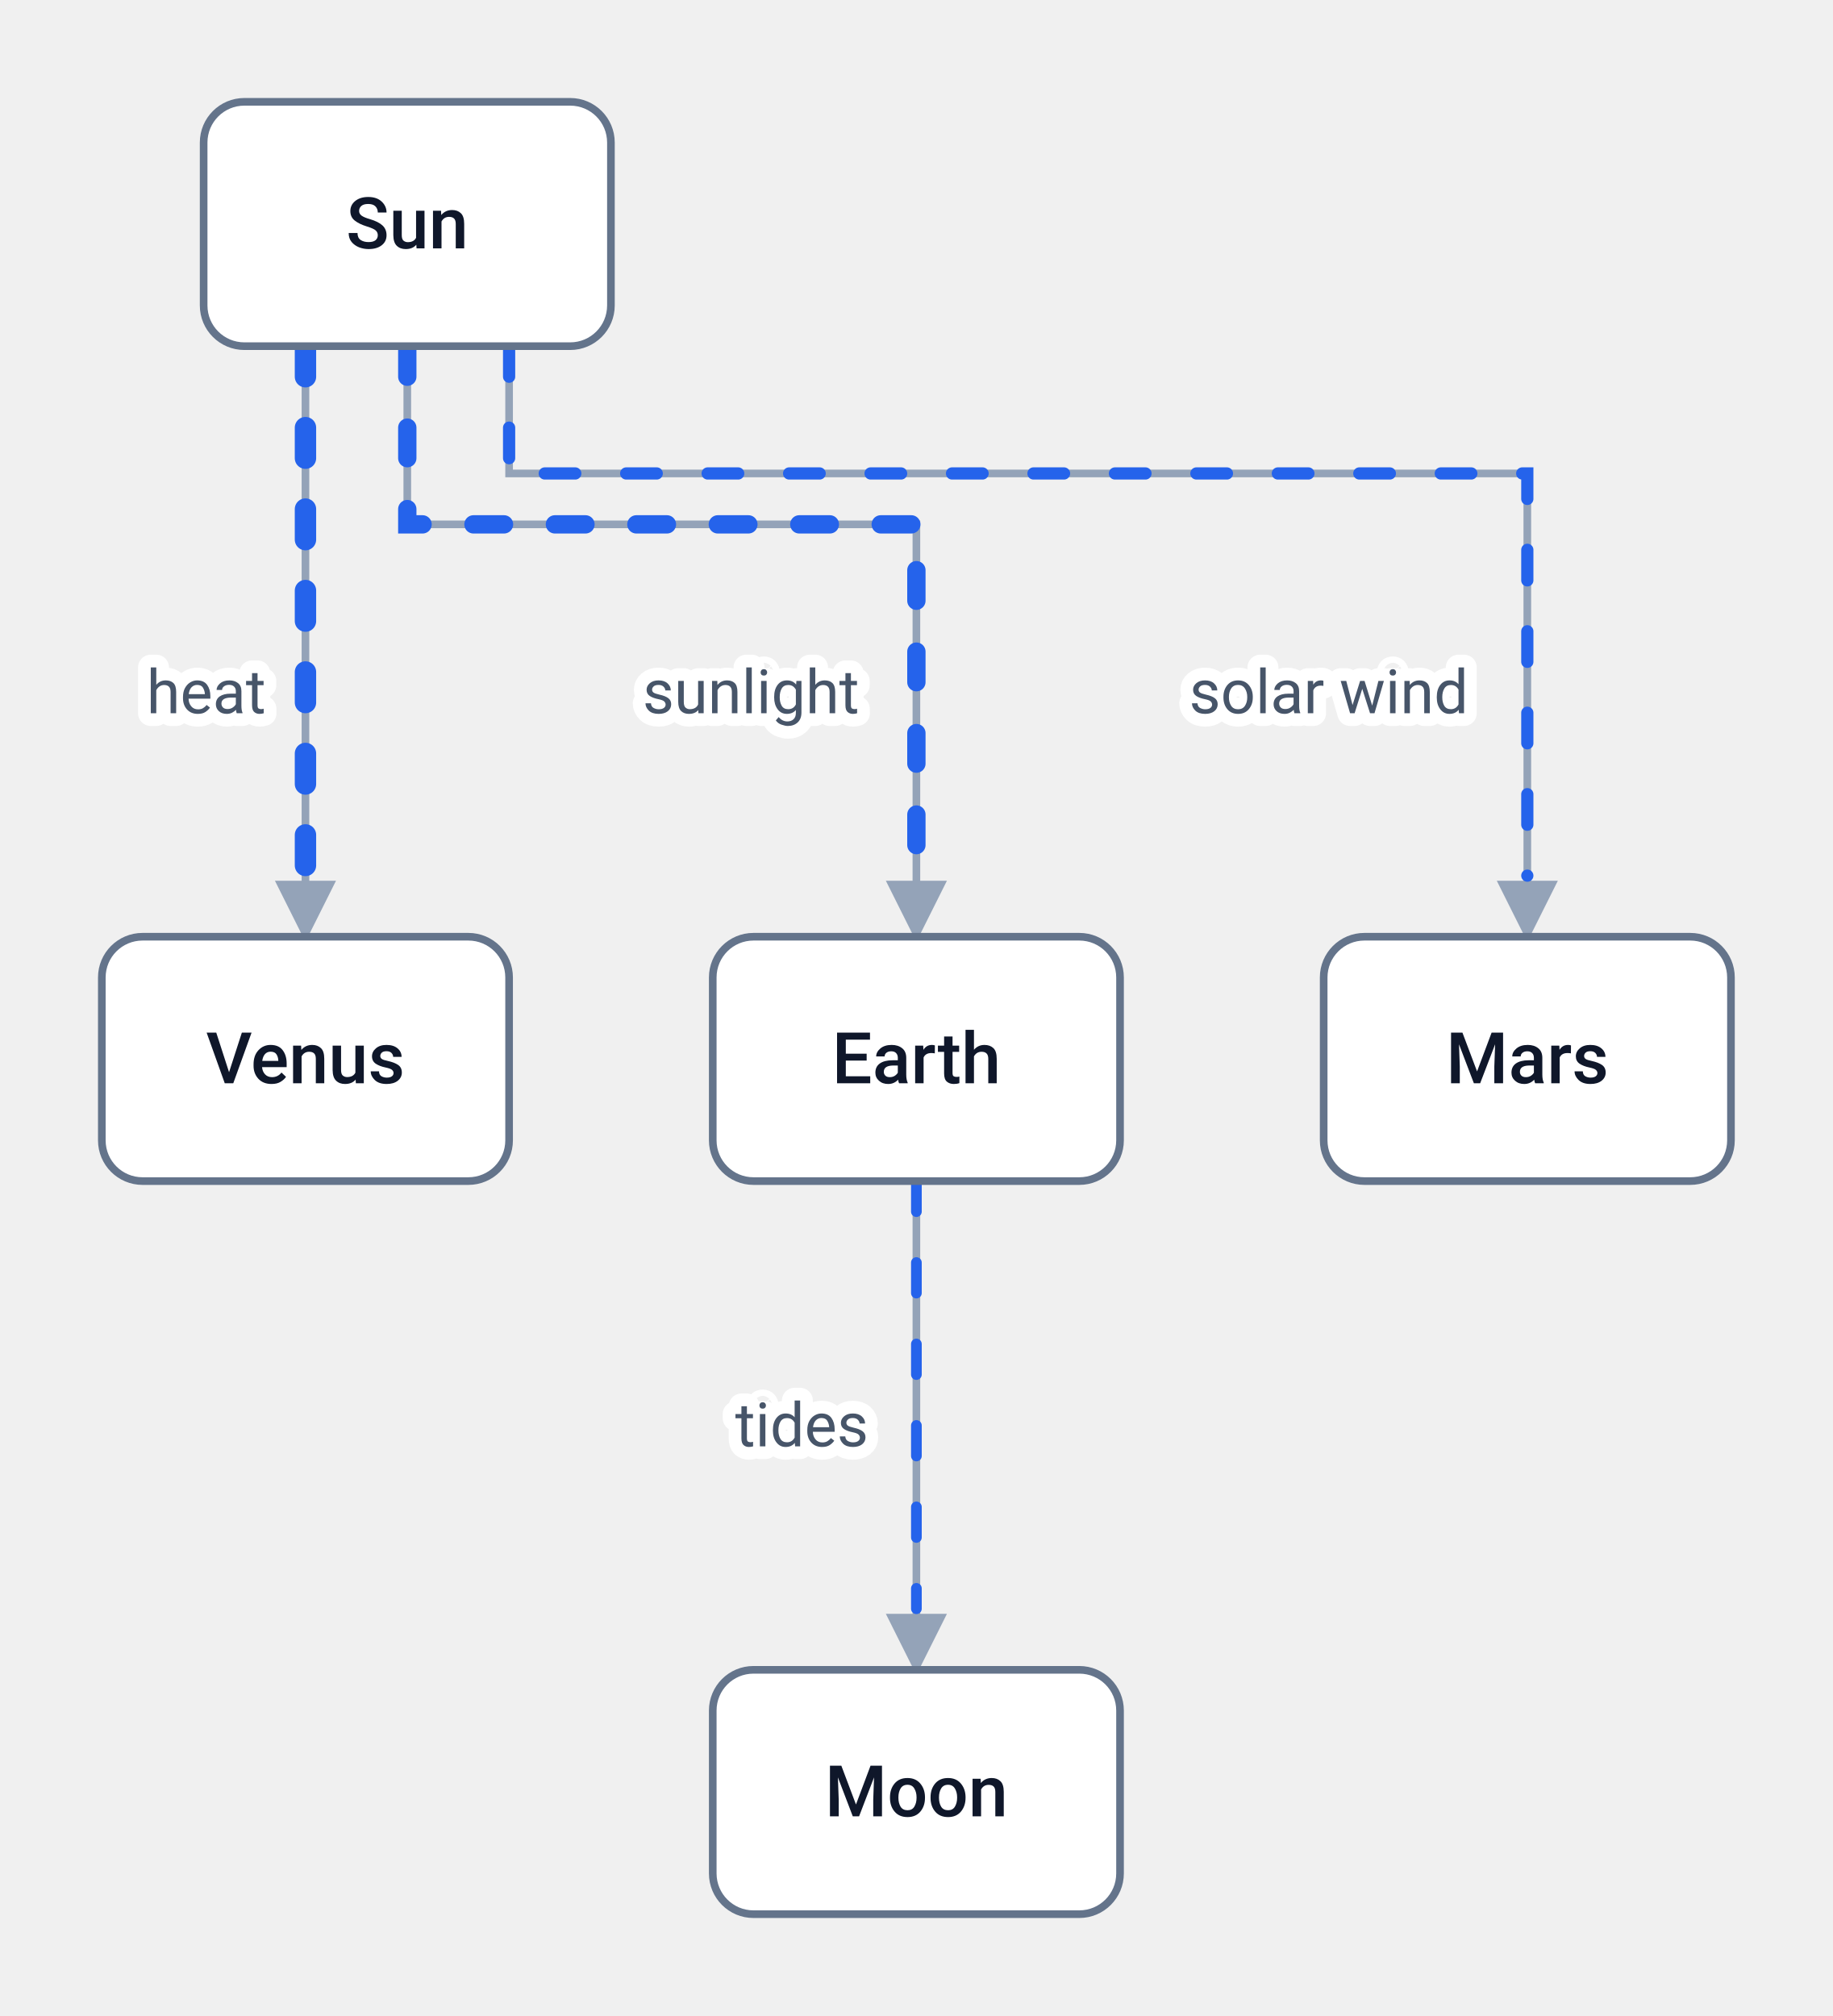
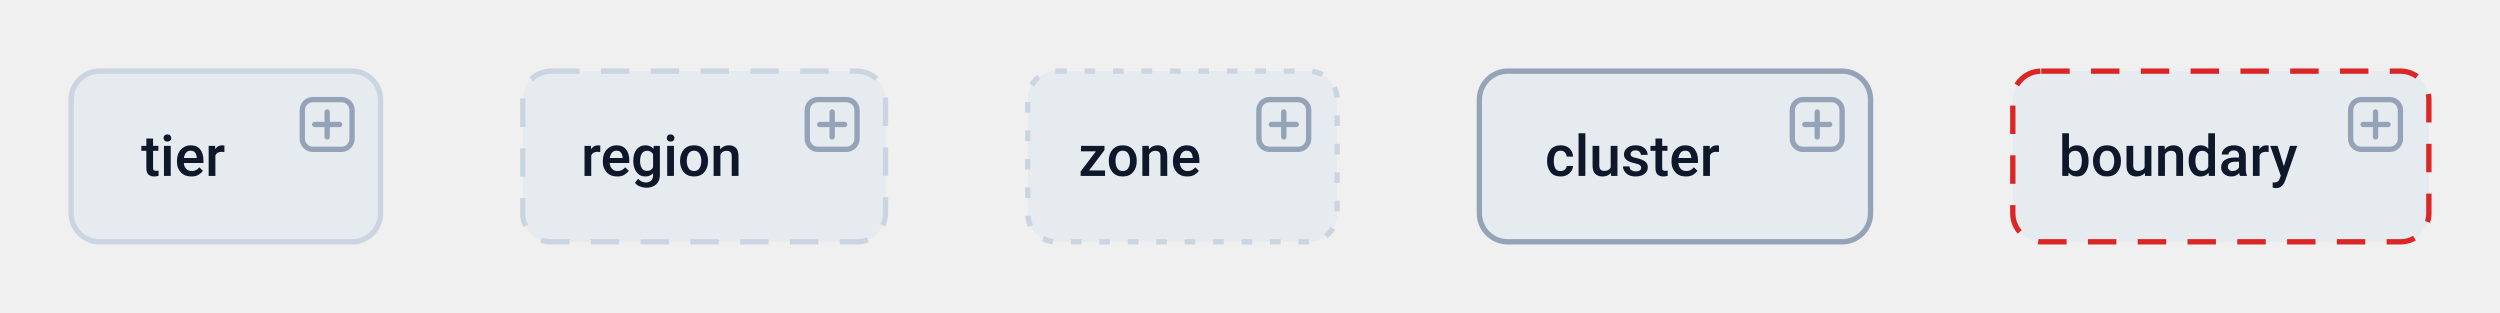
- <svg xmlns="http://www.w3.org/2000/svg" viewBox="0 0 360 396" width="360" height="396" data-orrery="1">
+ <svg xmlns="http://www.w3.org/2000/svg" viewBox="0 0 703 88" width="703" height="88" data-orrery="1">
  <style>.group-box{fill:#e2e8f0;fill-opacity:.35;stroke:#cbd5e1;stroke-width:1.5}
.group-label{font:600 11px system-ui,-apple-system,"Segoe UI",Roboto,sans-serif;fill:#475569;letter-spacing:.06em;text-transform:uppercase;paint-order:stroke;stroke:#f1f5f9;stroke-width:4px;stroke-linejoin:round}
.group-label.centred{text-anchor:middle}
.group[data-collapsed] .group-box{fill-opacity:.7}
.summary-label{font:500 16px system-ui,-apple-system,"Segoe UI",Roboto,sans-serif;fill:#0f172a;text-anchor:middle;dominant-baseline:central}
.expand-mark{fill:none;stroke:#94a3b8;stroke-width:1.5;stroke-linecap:round}
.node-box{fill:#ffffff;stroke:#64748b;stroke-width:1.5}
.node-label{font:500 14px system-ui,-apple-system,"Segoe UI",Roboto,sans-serif;fill:#0f172a;text-anchor:middle;dominant-baseline:central}
.node-tech{font:11px system-ui,-apple-system,"Segoe UI",Roboto,sans-serif;fill:#64748b;text-anchor:middle;dominant-baseline:central}
.replica-box{fill:#ffffff;stroke:#94a3b8;stroke-width:1.5}
.badge{font:600 11px system-ui,-apple-system,"Segoe UI",Roboto,sans-serif;fill:#475569;text-anchor:end;dominant-baseline:central}
.node[data-ghost]{opacity:.5}.node[data-ghost] .node-box{stroke-dasharray:3 3}.node[data-ghost] .node-label{font-style:italic}
.glyph{fill:none;stroke:#475569;stroke-width:1.5;stroke-linejoin:round;stroke-linecap:round}
.glyph-text{font:600 13px system-ui,-apple-system,"Segoe UI",Roboto,sans-serif;fill:#475569;text-anchor:middle;dominant-baseline:central}
.edge{fill:none;stroke:#94a3b8;stroke-width:1.5}
.flow{fill:none;stroke:#2563eb;stroke-linecap:round;stroke-dasharray:6 10;animation:orrery-flow 1s linear infinite}
.edge-label{font:12px system-ui,-apple-system,"Segoe UI",Roboto,sans-serif;fill:#475569;text-anchor:middle;dominant-baseline:central;paint-order:stroke;stroke:#ffffff;stroke-width:5px;stroke-linejoin:round}
.legend text{font:12px system-ui,-apple-system,"Segoe UI",Roboto,sans-serif;fill:#475569;dominant-baseline:central}.legend .legend-name{font-weight:600;fill:#0f172a}
.step-note{font:500 12px system-ui,-apple-system,"Segoe UI",Roboto,sans-serif;fill:#475569;dominant-baseline:central}
@keyframes orrery-flow{to{stroke-dashoffset:-16}}
@keyframes orrery-pulse{0%{stroke-opacity:1}50%{stroke-opacity:0.4}100%{stroke-opacity:1}}
.kind-external .node-box{stroke-dasharray:5 4;fill:#f8fafc}
.gk-region .group-box{stroke-dasharray:8 6}
.gk-zone .group-box{stroke-dasharray:3 5}
.gk-cluster .group-box{stroke:#94a3b8}
.gk-boundary .group-box{stroke:#dc2626;fill-opacity:0;stroke-dasharray:8 6}
.edge-async{stroke-dasharray:6 5}
.edge-replication{stroke-dasharray:2 4}
.edge-dataflow{stroke-width:3}
.st-degraded .node-box{stroke:#d97706;stroke-width:2;fill:#fffbeb}
.st-degraded .group-box{stroke:#d97706;stroke-width:2;fill:#fffbeb}
.st-degraded .node-label{fill:#92400e}
.st-degraded .group-label{fill:#92400e}
.st-failed .node-box{stroke:#dc2626;stroke-width:2;fill:#fef2f2;animation:orrery-pulse 1.2s linear infinite}
.st-failed .group-box{stroke:#dc2626;stroke-width:2;fill:#fef2f2;animation:orrery-pulse 1.2s linear infinite}
.st-failed .node-label{fill:#991b1b}
.st-failed .group-label{fill:#991b1b}
.st-off .node-box{stroke-dasharray:4 4}
.st-off .group-box{stroke-dasharray:4 4}
.st-off{opacity:0.45}</style>
  <defs>
    <marker id="arrow" viewBox="0 0 12 12" refX="11" refY="6" markerWidth="12" markerHeight="12" markerUnits="userSpaceOnUse" orient="auto">
      <path d="M0 0L12 6L0 12z" fill="#94a3b8" />
    </marker>
    <marker id="arrow-start" viewBox="0 0 12 12" refX="1" refY="6" markerWidth="12" markerHeight="12" markerUnits="userSpaceOnUse" orient="auto">
      <path d="M12 0L0 6L12 12z" fill="#94a3b8" />
    </marker>
  </defs>
  <g class="scene">
-     <g class="view" data-view="default" data-open="" data-title="The solar system, as a service" data-size="360 396">
+     <g class="view" data-view="closed" data-open="" data-title="The default group kinds" data-size="703 88">
      <g class="groups">
+         <g class="group gk-tier st-on" data-group="tier" data-bbox="20 20 87 48" data-state="on" data-collapsed="1" transform="translate(20 20)">
+           <rect class="group-box" width="87" height="48" rx="8" />
+           <g class="summary">
+             <text class="summary-label" x="31.5" y="24">tier</text>
+             <g class="expand-mark" transform="translate(65 8)">
+               <rect width="14" height="14" rx="3" />
+               <path d="M7 3.5v7M3.5 7h7" />
+             </g>
+           </g>
+         </g>
+         <g class="group gk-region st-on" data-group="region" data-bbox="147 20 102 48" data-state="on" data-collapsed="1" transform="translate(147 20)">
+           <rect class="group-box" width="102" height="48" rx="8" />
+           <g class="summary">
+             <text class="summary-label" x="39" y="24">region</text>
+             <g class="expand-mark" transform="translate(80 8)">
+               <rect width="14" height="14" rx="3" />
+               <path d="M7 3.5v7M3.5 7h7" />
+             </g>
+           </g>
+         </g>
+         <g class="group gk-zone st-on" data-group="zone" data-bbox="289 20 87 48" data-state="on" data-collapsed="1" transform="translate(289 20)">
+           <rect class="group-box" width="87" height="48" rx="8" />
+           <g class="summary">
+             <text class="summary-label" x="31.5" y="24">zone</text>
+             <g class="expand-mark" transform="translate(65 8)">
+               <rect width="14" height="14" rx="3" />
+               <path d="M7 3.5v7M3.5 7h7" />
+             </g>
+           </g>
+         </g>
+         <g class="group gk-cluster st-on" data-group="cluster" data-bbox="416 20 110 48" data-state="on" data-collapsed="1" transform="translate(416 20)">
+           <rect class="group-box" width="110" height="48" rx="8" />
+           <g class="summary">
+             <text class="summary-label" x="43" y="24">cluster</text>
+             <g class="expand-mark" transform="translate(88 8)">
+               <rect width="14" height="14" rx="3" />
+               <path d="M7 3.5v7M3.5 7h7" />
+             </g>
+           </g>
+         </g>
+         <g class="group gk-boundary st-on" data-group="boundary" data-bbox="566 20 117 48" data-state="on" data-collapsed="1" transform="translate(566 20)">
+           <rect class="group-box" width="117" height="48" rx="8" />
+           <g class="summary">
+             <text class="summary-label" x="46.5" y="24">boundary</text>
+             <g class="expand-mark" transform="translate(95 8)">
+               <rect width="14" height="14" rx="3" />
+               <path d="M7 3.5v7M3.5 7h7" />
+             </g>
+           </g>
+         </g>
+       </g>
+       <g class="edges">

</g>
-       <g class="edges">
-         <path class="edge edge-sync" data-edge="sun-&gt;venus" data-kind="sync" d="M60 68 L60 184" marker-end="url(#arrow)" />
-         <path class="flow" data-flow="sun-&gt;venus" data-load="0.9" d="M60 68 L60 172" style="stroke-width:4.2;animation-duration:0.8s" />
-         <text class="edge-label" x="40.5" y="136">heat</text>
-         <path class="edge edge-sync" data-edge="sun-&gt;earth" data-kind="sync" d="M80 68 L80 103 L180 103 L180 184" marker-end="url(#arrow)" />
-         <path class="flow" data-flow="sun-&gt;earth" data-load="0.7" d="M80 68 L80 103 L180 103 L180 172" style="stroke-width:3.6;animation-duration:1.3s" />
-         <text class="edge-label" x="147.5" y="136">sunlight</text>
-         <path class="edge edge-sync" data-edge="sun-&gt;mars" data-kind="sync" d="M100 68 L100 93 L300 93 L300 184" marker-end="url(#arrow)" />
-         <path class="flow" data-flow="sun-&gt;mars" data-load="0.3" d="M100 68 L100 93 L300 93 L300 172" style="stroke-width:2.4;animation-duration:2.3s" />
-         <text class="edge-label" x="261" y="136">solar wind</text>
-         <path class="edge edge-sync" data-edge="earth-&gt;moon" data-kind="sync" d="M180 232 L180 328" marker-end="url(#arrow)" />
-         <path class="flow" data-flow="earth-&gt;moon" data-load="0.2" d="M180 232 L180 316" style="stroke-width:2.1;animation-duration:2.5s" />
-         <text class="edge-label" x="157.5" y="280">tides</text>
-       </g>
      <g class="nodes">
-         <g class="node kind-service st-on" data-node="sun" data-kind="service" data-state="on" data-bbox="40 20 80 48" transform="translate(40 20)">
-           <rect class="node-box" width="80" height="48" rx="8" />
-           <text class="node-label" x="40" y="24">Sun</text>
-         </g>
-         <g class="node kind-service st-on" data-node="venus" data-kind="service" data-state="on" data-bbox="20 184 80 48" transform="translate(20 184)">
-           <rect class="node-box" width="80" height="48" rx="8" />
-           <text class="node-label" x="40" y="24">Venus</text>
-         </g>
-         <g class="node kind-service st-on" data-node="earth" data-kind="service" data-state="on" data-bbox="140 184 80 48" transform="translate(140 184)">
-           <rect class="node-box" width="80" height="48" rx="8" />
-           <text class="node-label" x="40" y="24">Earth</text>
-         </g>
-         <g class="node kind-service st-on" data-node="mars" data-kind="service" data-state="on" data-bbox="260 184 80 48" transform="translate(260 184)">
-           <rect class="node-box" width="80" height="48" rx="8" />
-           <text class="node-label" x="40" y="24">Mars</text>
-         </g>
-         <g class="node kind-service st-on" data-node="moon" data-kind="service" data-state="on" data-bbox="140 328 80 48" transform="translate(140 328)">
-           <rect class="node-box" width="80" height="48" rx="8" />
-           <text class="node-label" x="40" y="24">Moon</text>
-         </g>
-       </g>
+ 
+ </g>
    </g>
  </g>
</svg>
